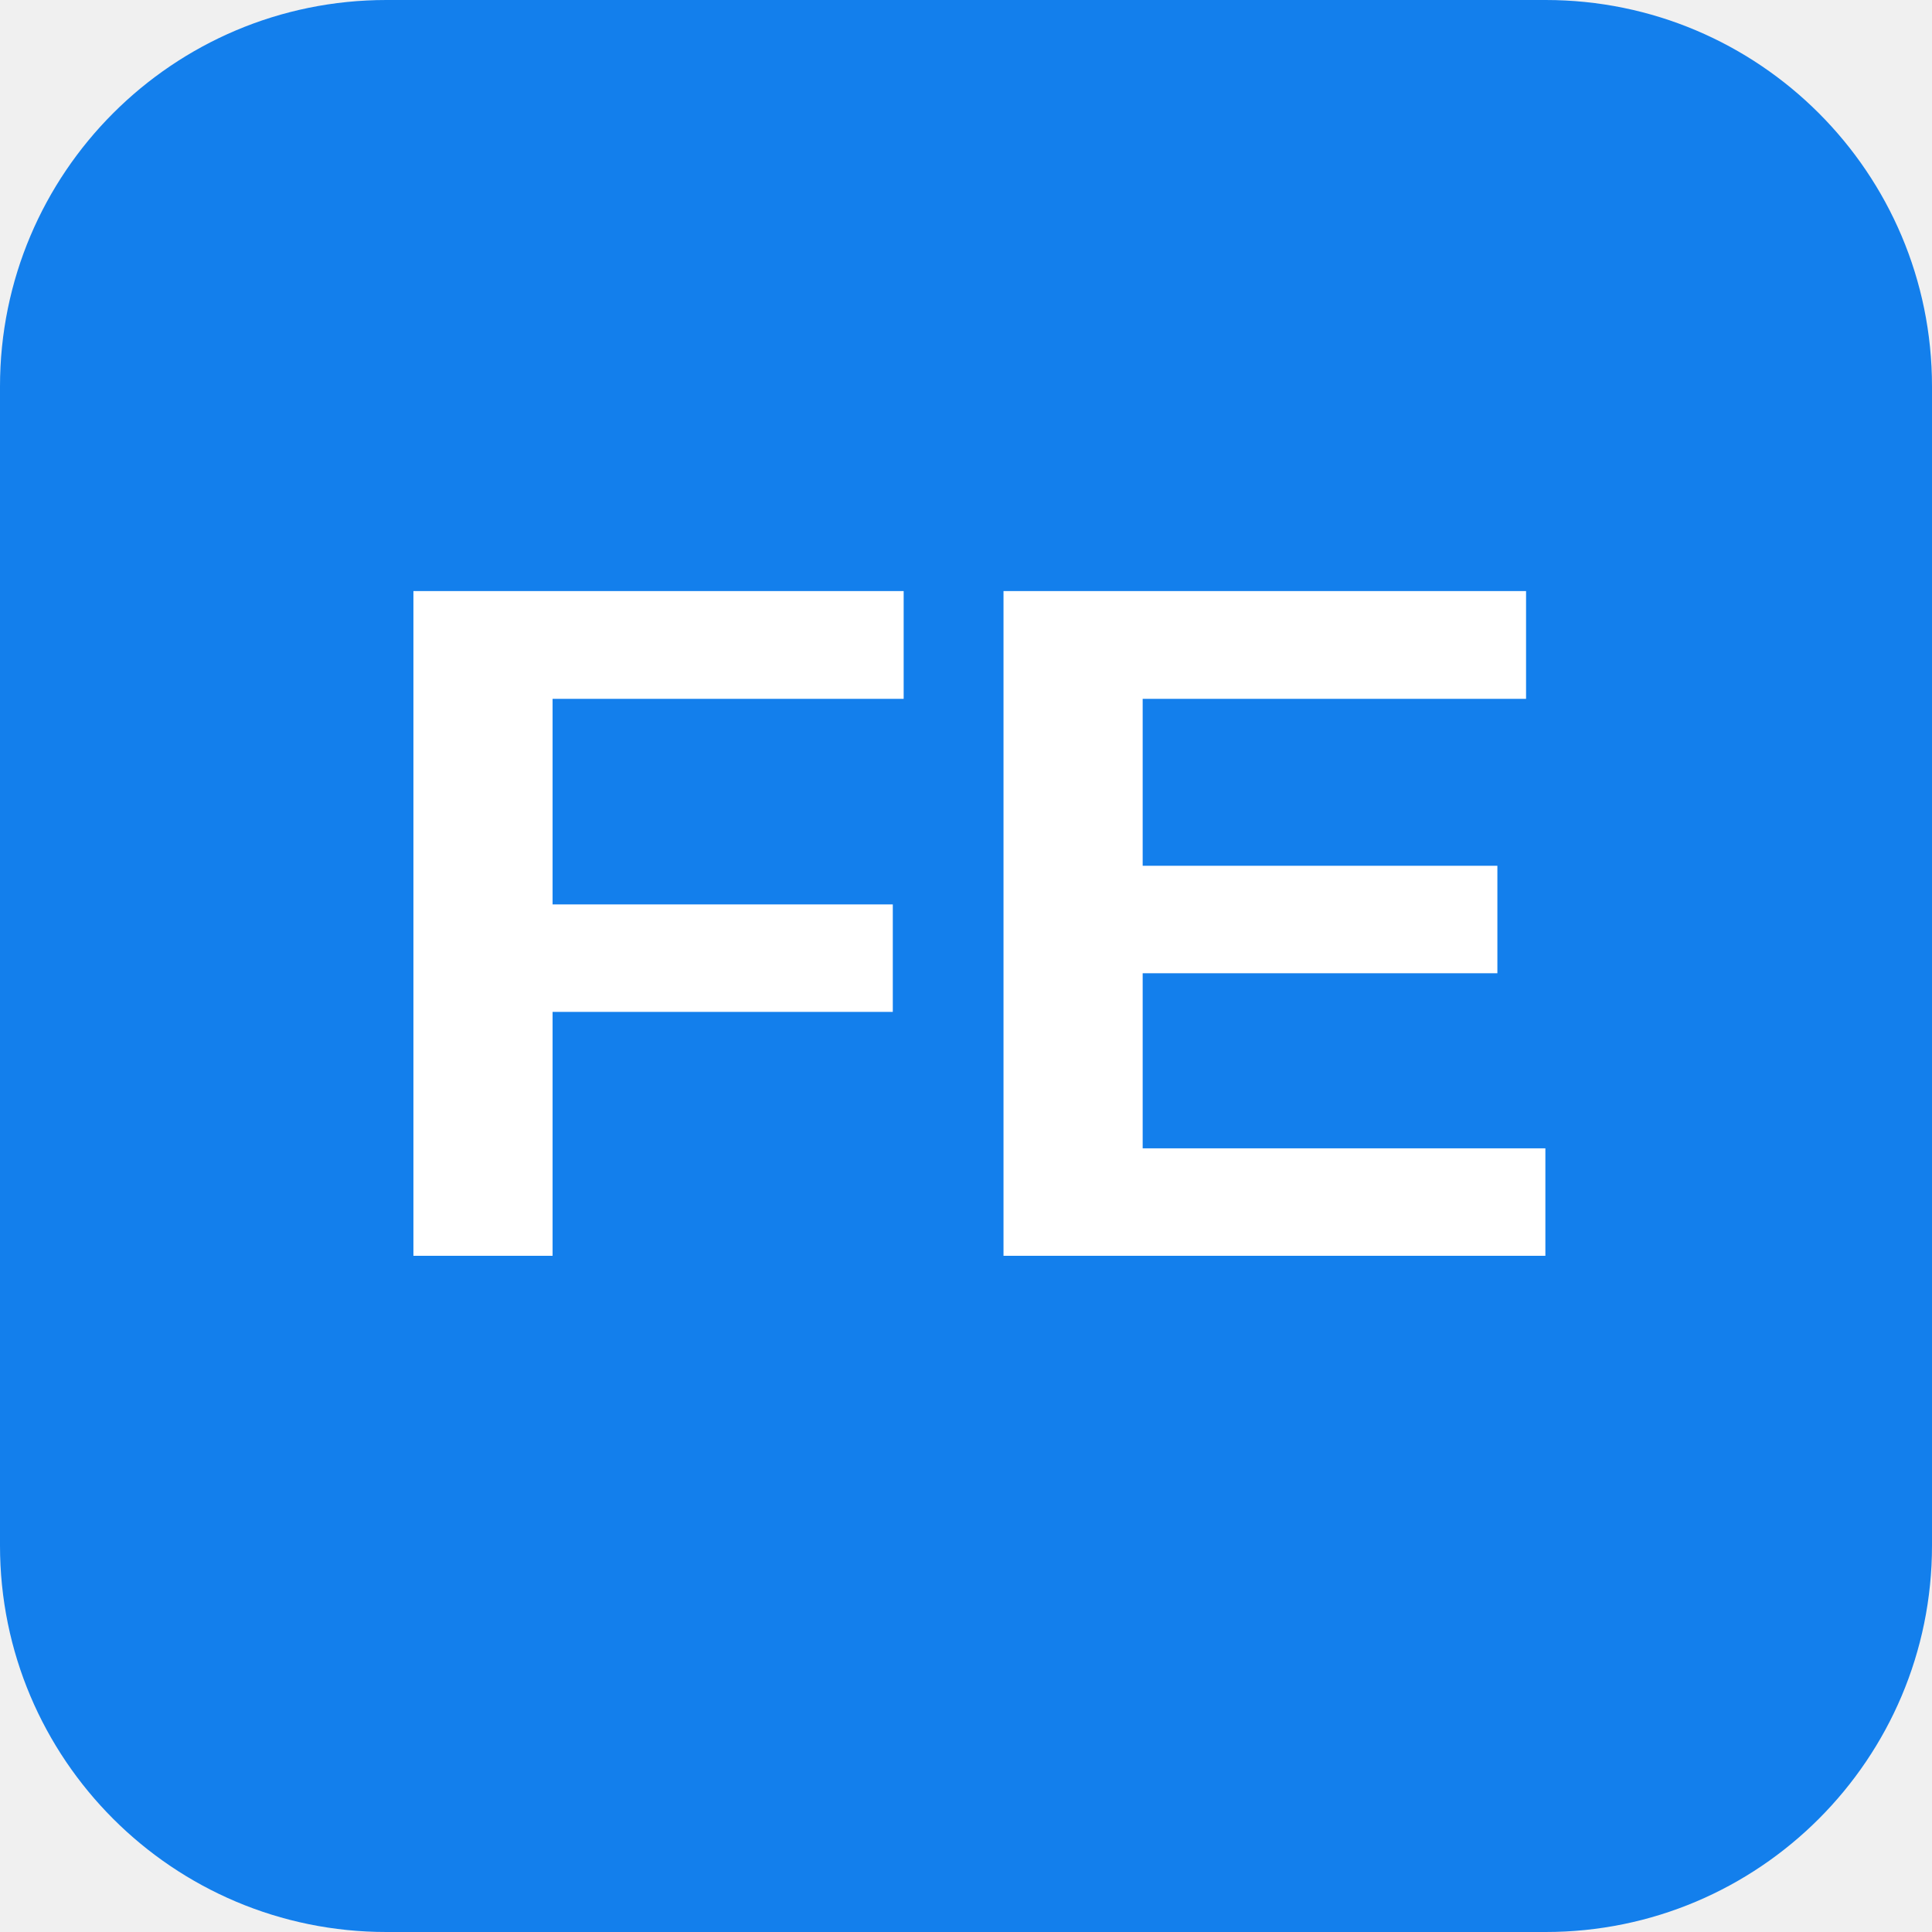
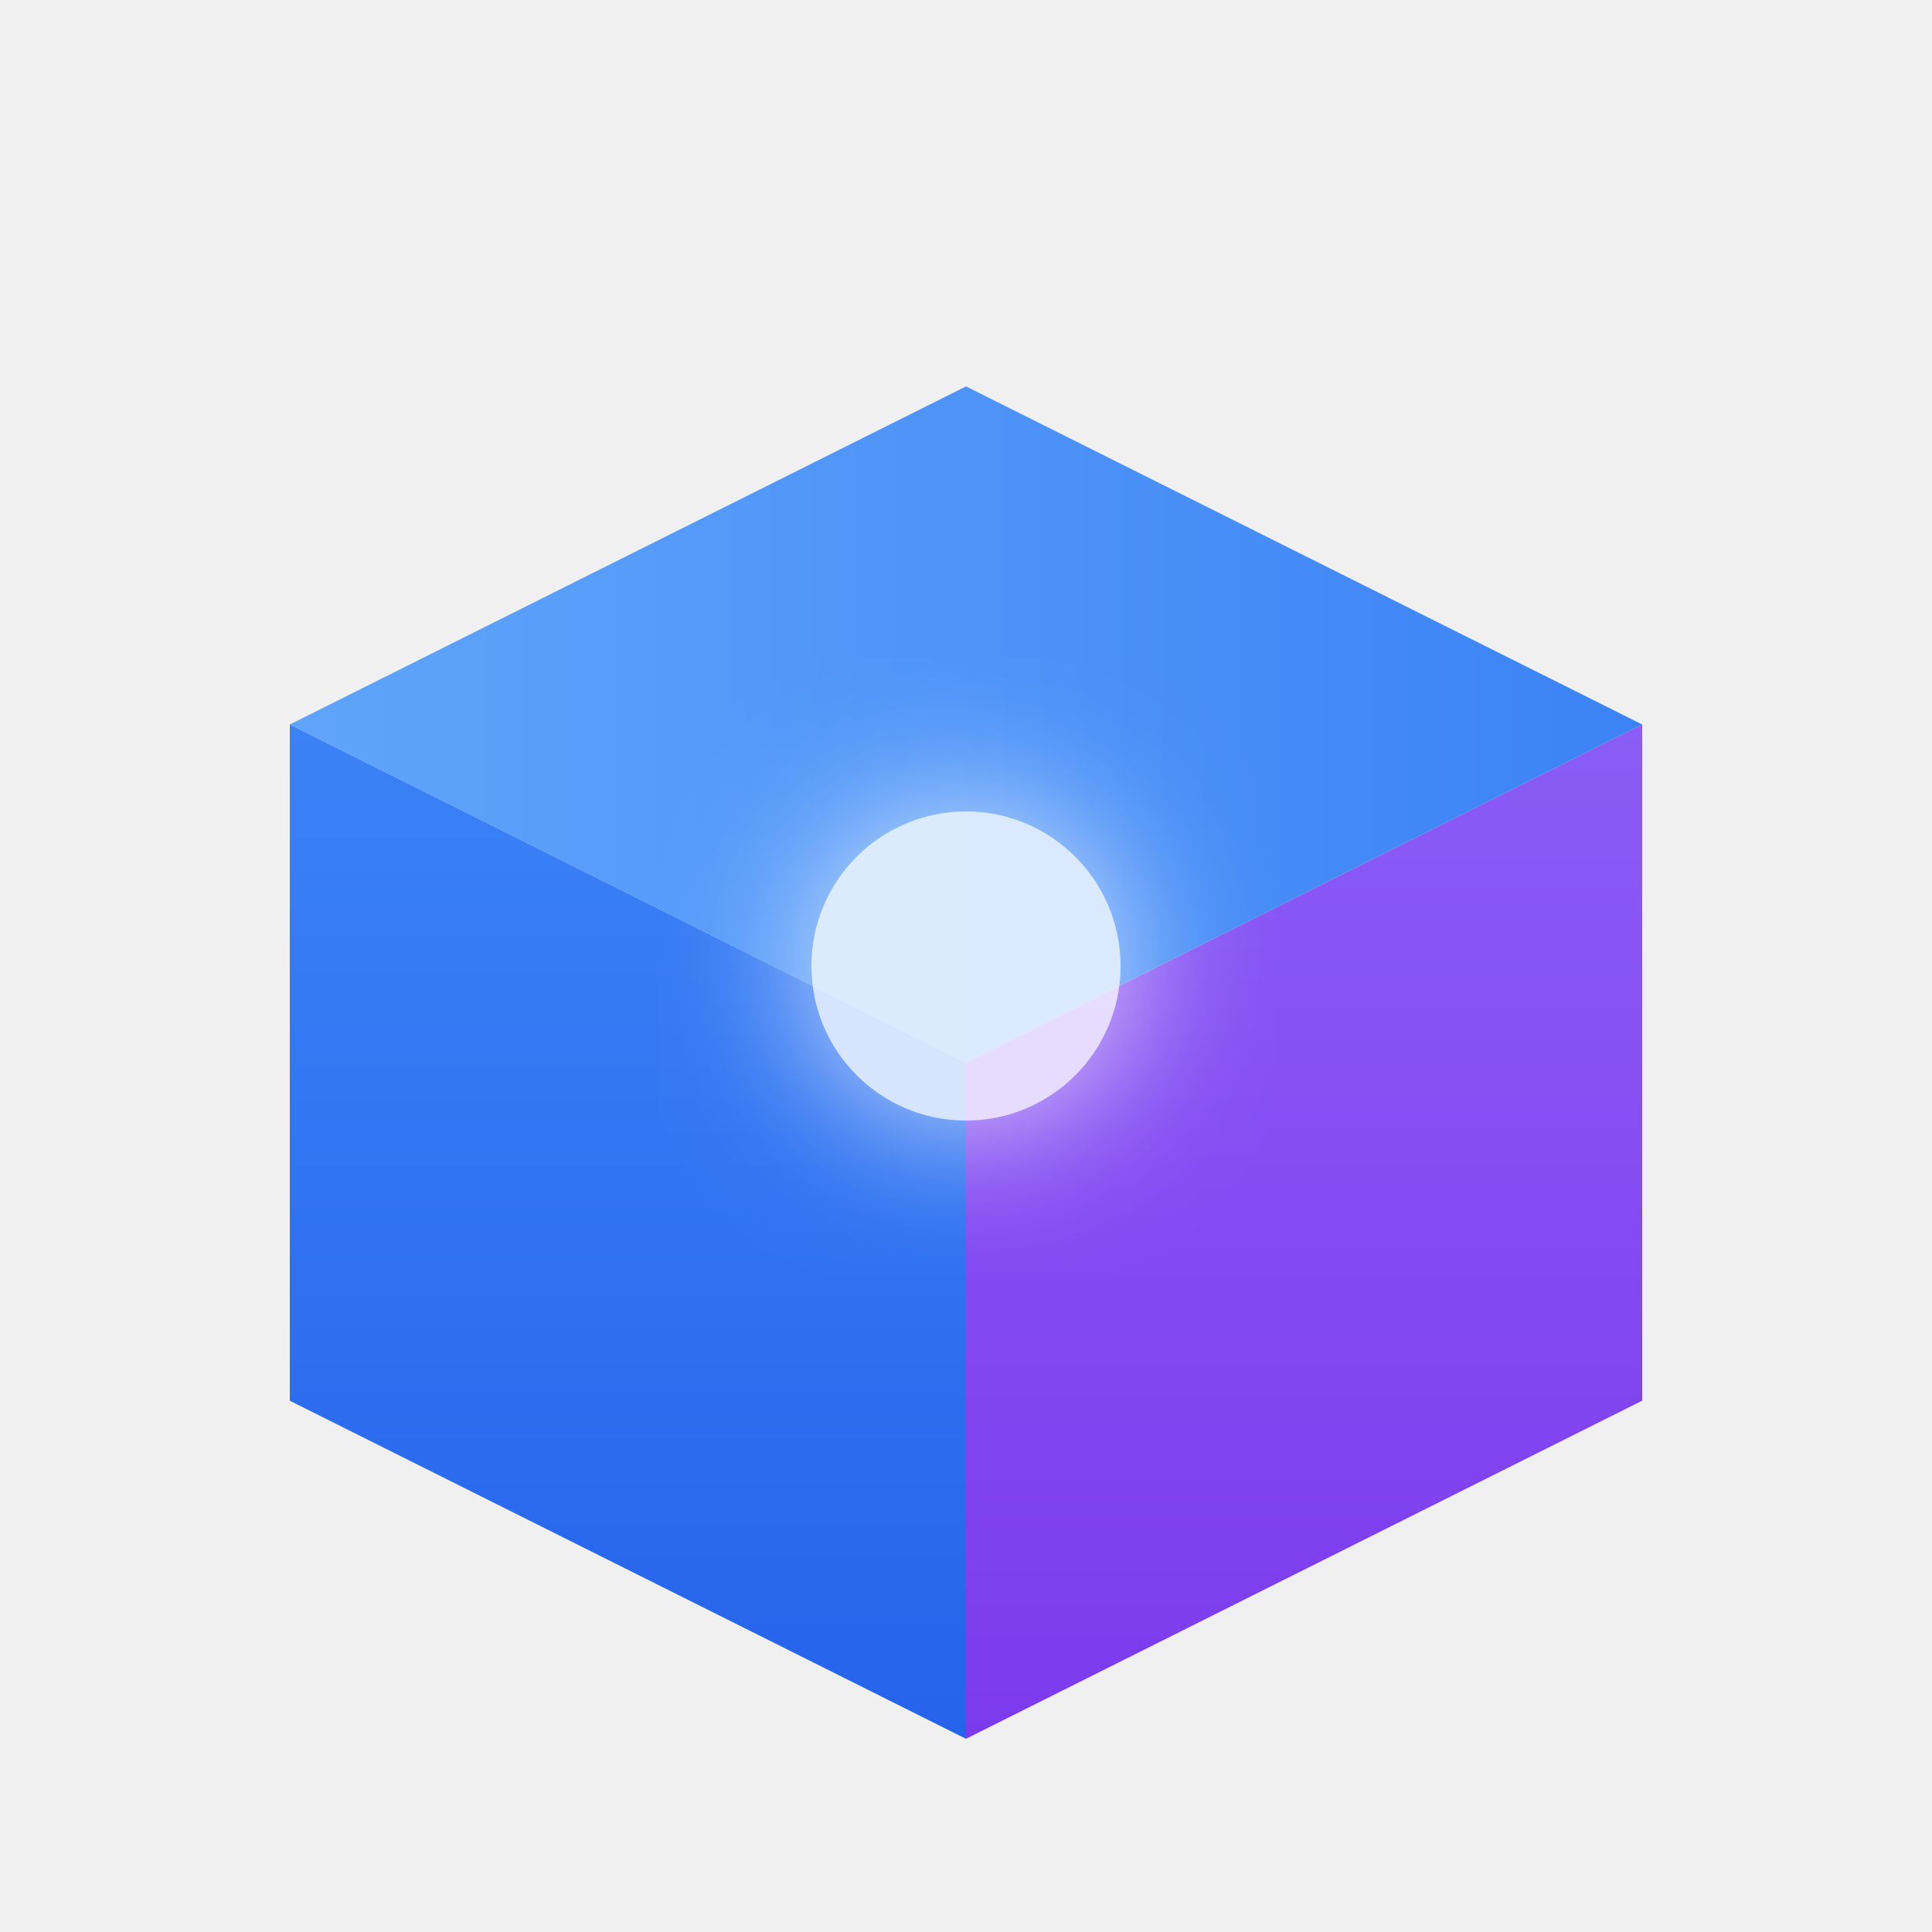
- <svg xmlns="http://www.w3.org/2000/svg" viewBox="0 0 100 100">
-   <rect width="100" height="100" rx="20" fill="#137fec" />
-   <text x="50" y="65" font-family="Arial, sans-serif" font-size="50" font-weight="bold" fill="white" text-anchor="middle">FE</text>
+ <svg xmlns="http://www.w3.org/2000/svg" viewBox="0 0 100 100" fill="none">
+   <defs>
+     <linearGradient id="face-top" x1="0%" y1="0%" x2="100%" y2="0%">
+       <stop offset="0%" stop-color="#60A5FA" />
+       <stop offset="100%" stop-color="#3B82F6" />
+     </linearGradient>
+     <linearGradient id="face-left" x1="0%" y1="0%" x2="0%" y2="100%">
+       <stop offset="0%" stop-color="#3B82F6" />
+       <stop offset="100%" stop-color="#2563EB" />
+     </linearGradient>
+     <linearGradient id="face-right" x1="0%" y1="0%" x2="0%" y2="100%">
+       <stop offset="0%" stop-color="#8B5CF6" />
+       <stop offset="100%" stop-color="#7C3AED" />
+     </linearGradient>
+     <filter id="glow" x="-50%" y="-50%" width="200%" height="200%">
+       <feGaussianBlur stdDeviation="4" result="blur" />
+       <feComposite in="SourceGraphic" in2="blur" operator="over" />
+     </filter>
+   </defs>
+   <g transform="translate(0, 5)">
+     <path d="M50 15 L85 32.5 L50 50 L15 32.5 Z" fill="url(#face-top)" />
+     <path d="M15 32.5 L50 50 V85 L15 67.5 Z" fill="url(#face-left)" />
+     <path d="M85 32.5 L50 50 V85 L85 67.5 Z" fill="url(#face-right)" />
+     <circle cx="50" cy="45" r="8" fill="white" filter="url(#glow)" opacity="0.8" />
+   </g>
</svg>
